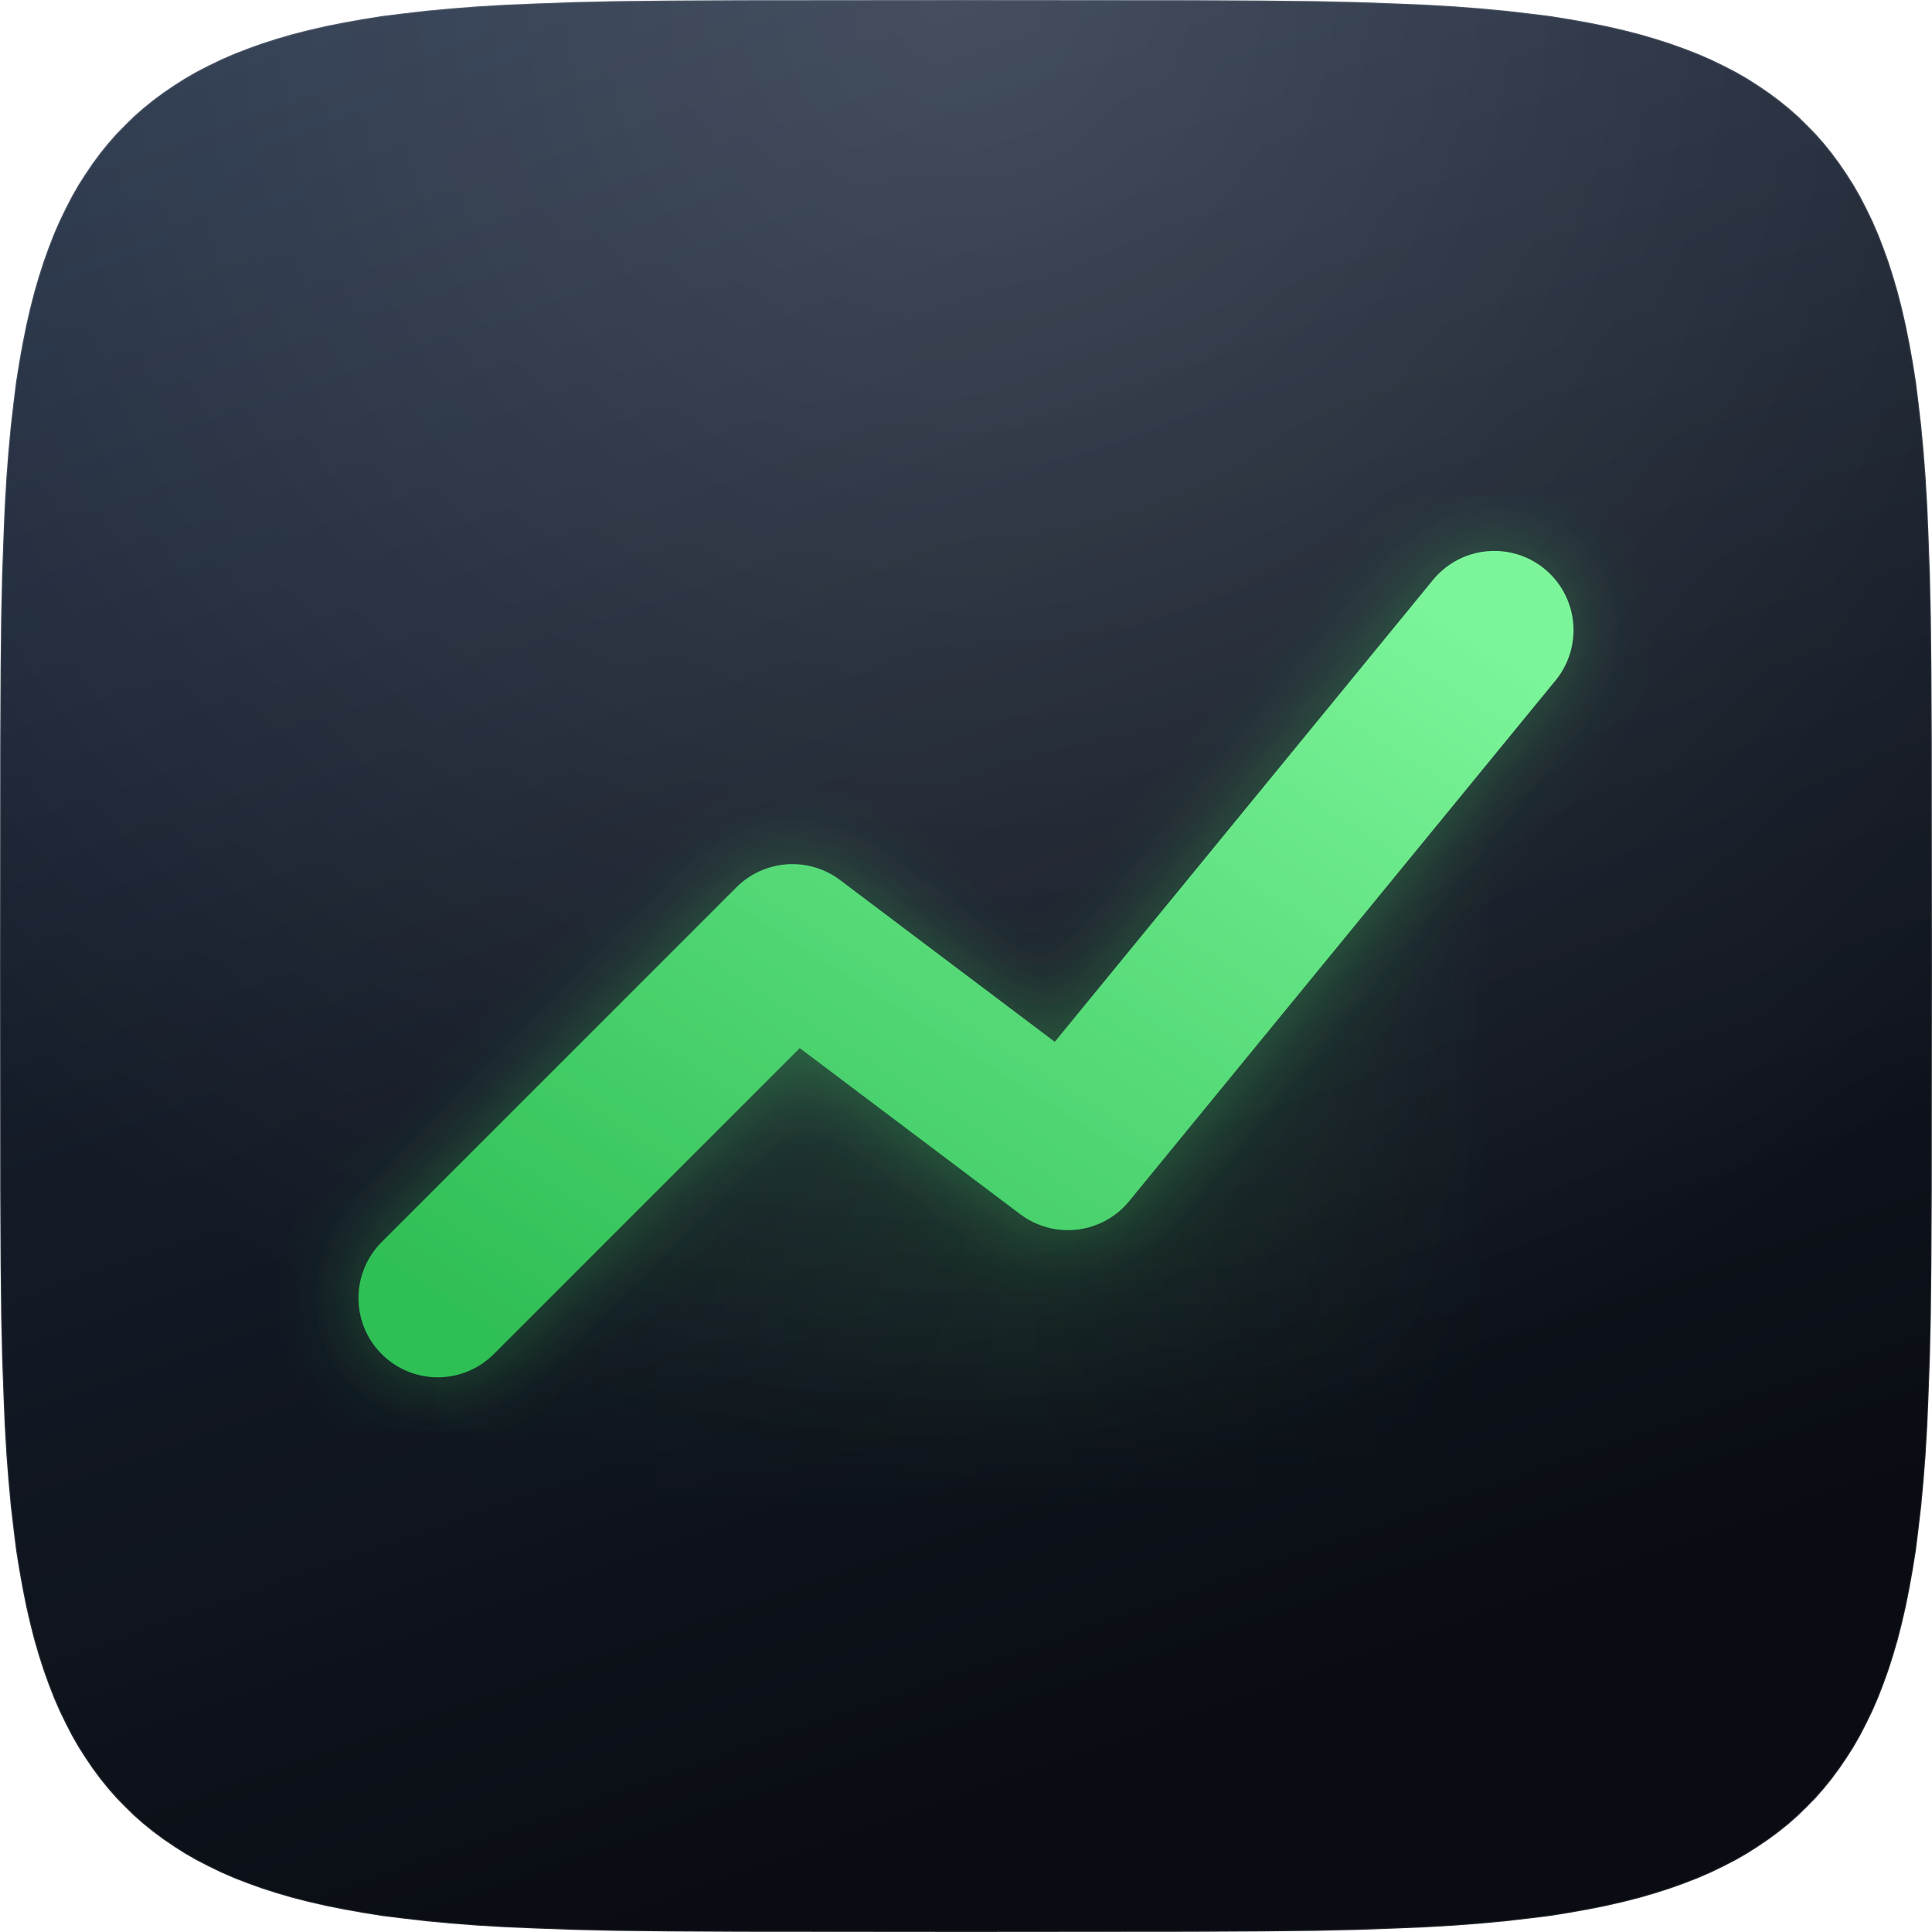
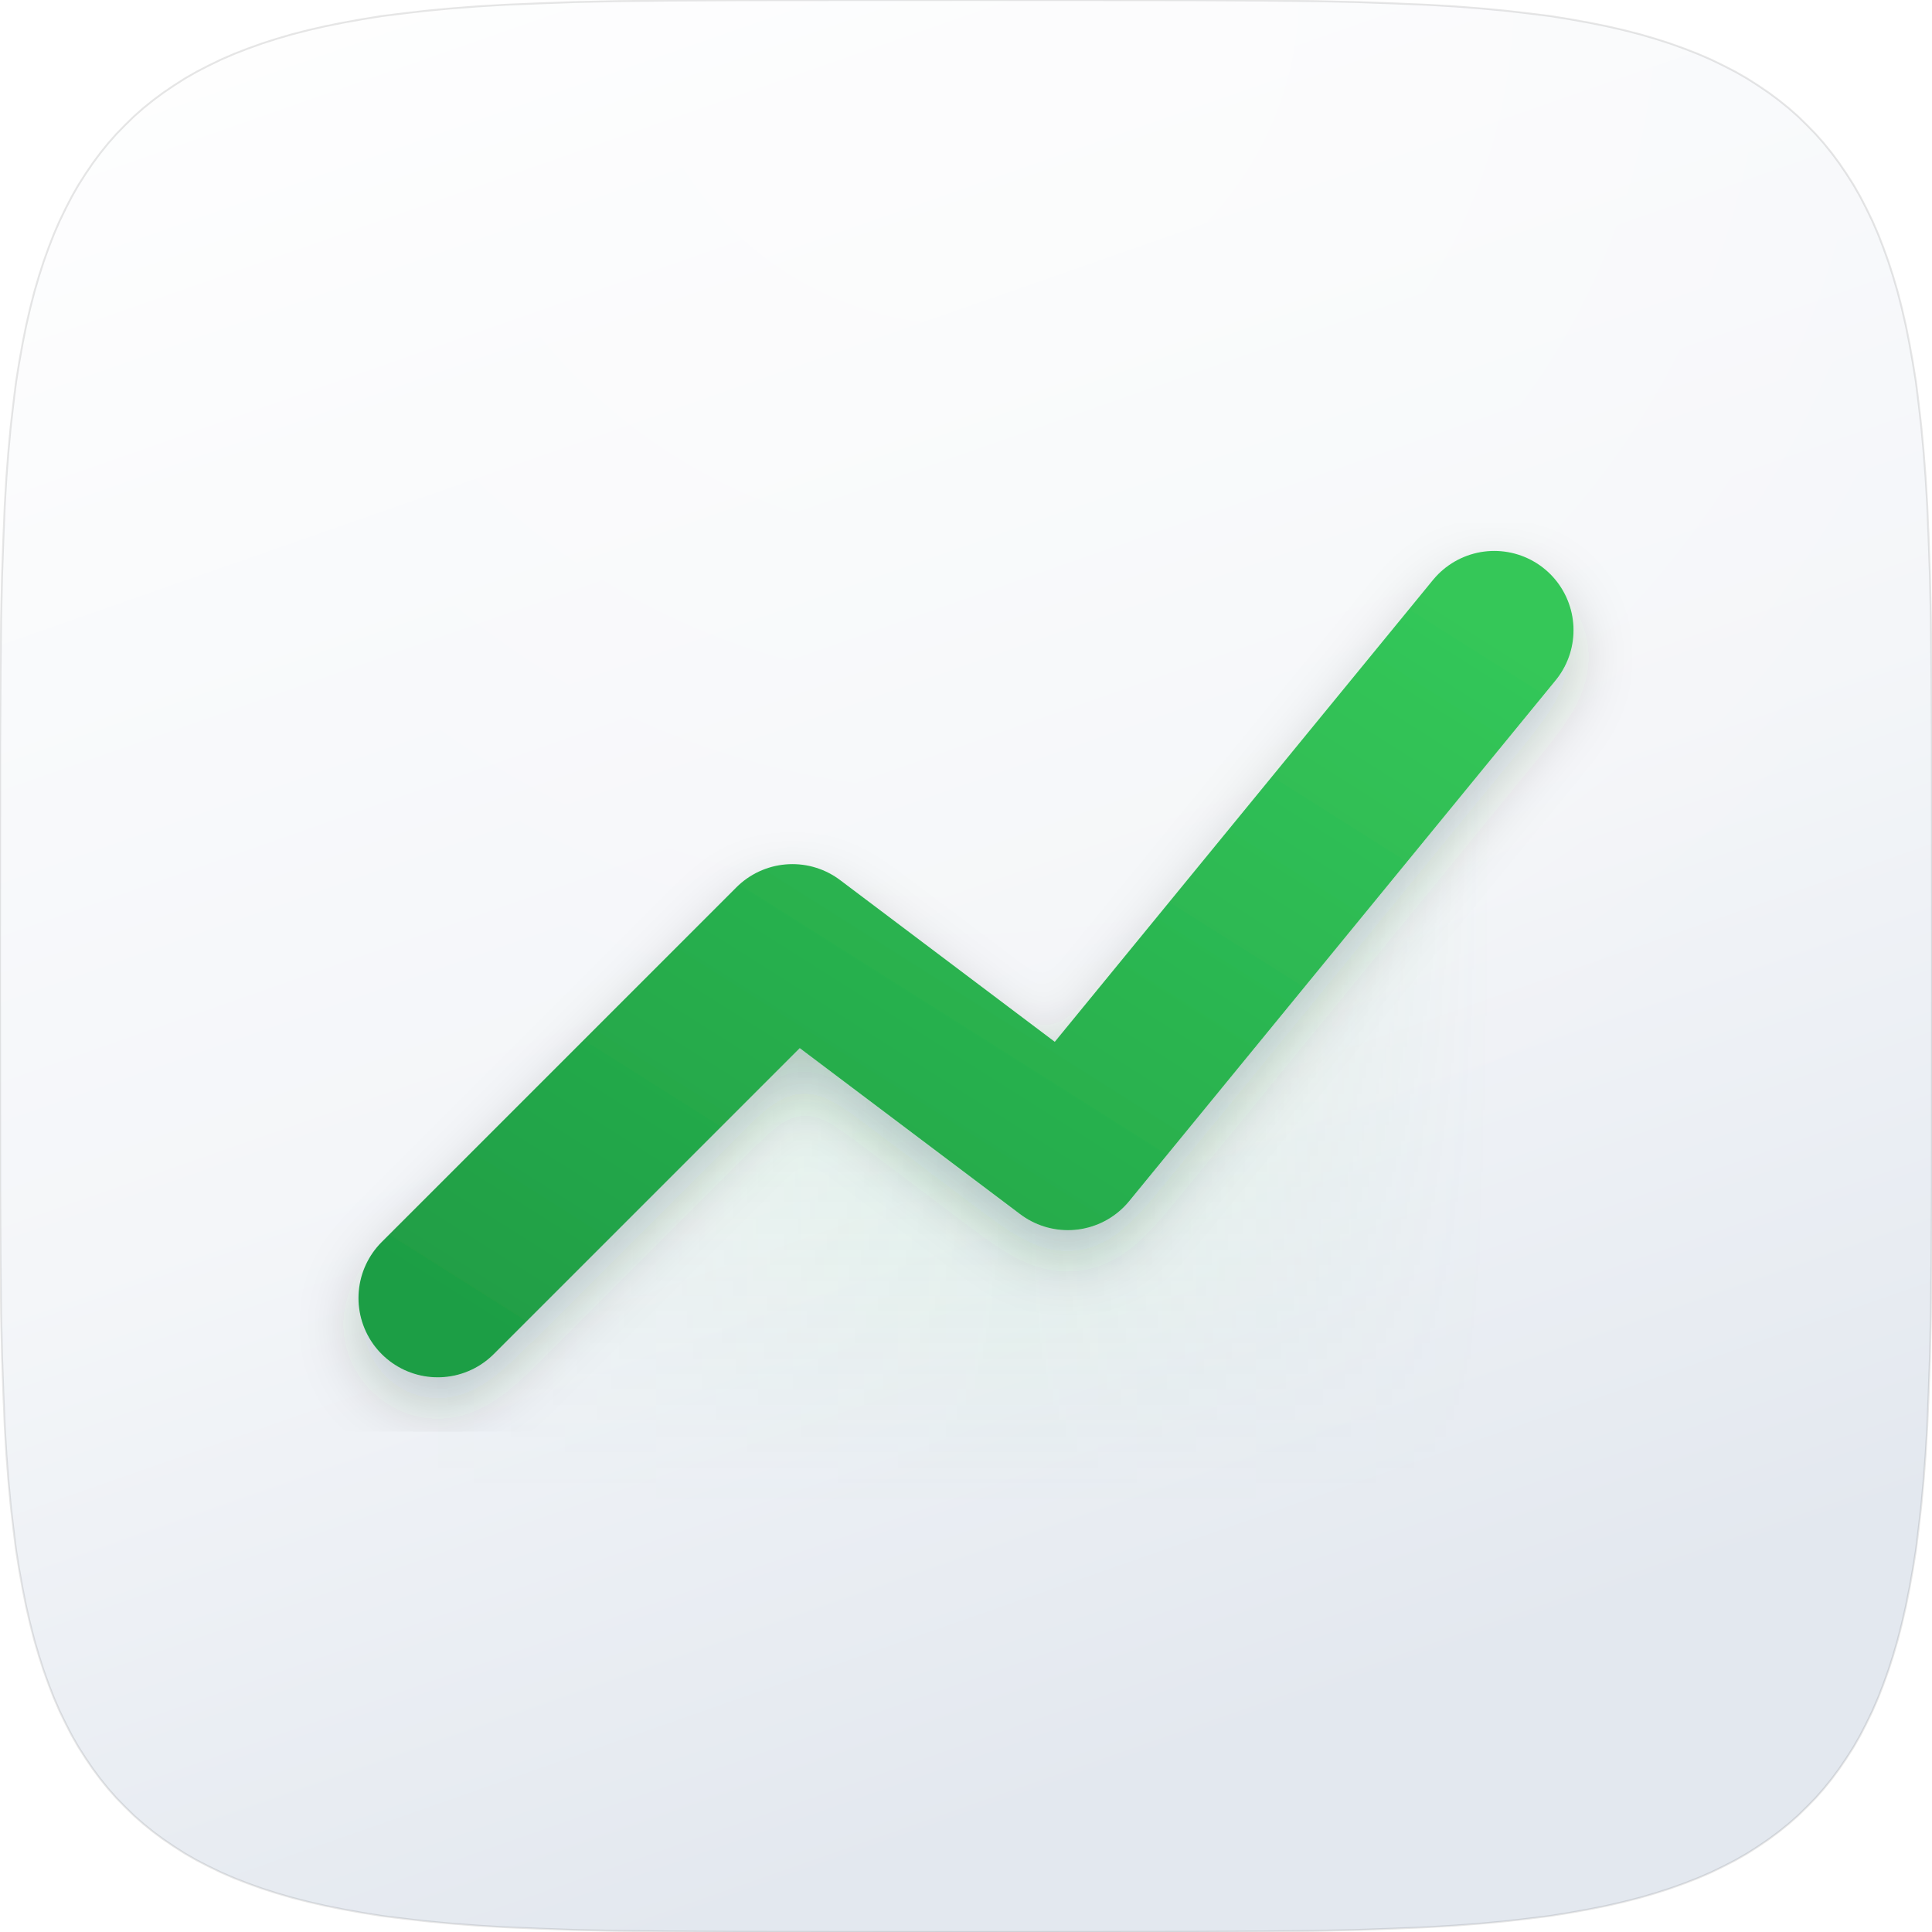
<svg xmlns="http://www.w3.org/2000/svg" viewBox="0 0 1024 1024">
  <defs>
    <linearGradient id="bg" x1="0" y1="0" x2="0.35" y2="1">
-       <stop offset="0" stop-color="#26344b" />
-       <stop offset="0.55" stop-color="#141b27" />
-       <stop offset="1" stop-color="#090c12" />
+       <stop offset="0" stop-color="#ffffff" />
+       <stop offset="0.6" stop-color="#f4f6f9" />
+       <stop offset="1" stop-color="#e3e8ef" />
    </linearGradient>
    <radialGradient id="sheen" cx="0.5" cy="0" r="0.75">
      <stop offset="0" stop-color="#fff" stop-opacity="0.16" />
      <stop offset="1" stop-color="#fff" stop-opacity="0" />
    </radialGradient>
    <linearGradient id="stroke" x1="0" y1="1" x2="1" y2="0">
-       <stop offset="0" stop-color="#2fbf55" />
-       <stop offset="1" stop-color="#7cf59a" />
+       <stop offset="0" stop-color="#1f9e45" />
+       <stop offset="1" stop-color="#34c759" />
    </linearGradient>
    <linearGradient id="area" x1="0" y1="0" x2="0" y2="1">
-       <stop offset="0" stop-color="#4ade6e" stop-opacity="0.32" />
+       <stop offset="0" stop-color="#34c759" stop-opacity="0.22" />
      <stop offset="1" stop-color="#4ade6e" stop-opacity="0" />
    </linearGradient>
    <linearGradient id="fade" x1="0" y1="0" x2="1" y2="0">
      <stop offset="0" stop-color="#fff" stop-opacity="0.2" />
      <stop offset="0.55" stop-color="#fff" stop-opacity="1" />
      <stop offset="1" stop-color="#fff" stop-opacity="0" />
    </linearGradient>
    <mask id="areaMask">
      <rect x="232" y="300" width="560" height="500" fill="url(#fade)" />
    </mask>
    <filter id="glow" x="-20%" y="-20%" width="140%" height="140%">
-       <feDropShadow dx="0" dy="14" stdDeviation="18" flood-color="#000" flood-opacity="0.45" />
-       <feDropShadow dx="0" dy="0" stdDeviation="22" flood-color="#3fd264" flood-opacity="0.35" />
+       <feDropShadow dx="0" dy="14" stdDeviation="16" flood-color="#0b3d1c" flood-opacity="0.22" />
    </filter>
    <clipPath id="clip">
      <path d="M1024.0 512.0L1023.9 631.2L1023.7 669.3L1023.4 697.0L1022.9 719.5L1022.2 738.8L1021.5 755.8L1020.6 771.1L1019.5 785.2L1018.3 798.1L1016.9 810.2L1015.5 821.5L1013.8 832.1L1012.0 842.1L1010.1 851.6L1008.0 860.7L1005.8 869.3L1003.4 877.5L1000.9 885.3L998.2 892.8L995.4 900.0L992.4 906.9L989.2 913.5L985.9 919.9L982.4 926.0L978.7 931.8L974.9 937.4L970.9 942.8L966.7 948.0L962.3 953.0L957.7 957.7L953.0 962.3L948.0 966.7L942.8 970.9L937.4 974.9L931.8 978.7L926.0 982.4L919.9 985.9L913.5 989.2L906.9 992.4L900.0 995.4L892.8 998.2L885.3 1000.9L877.5 1003.4L869.3 1005.8L860.7 1008.0L851.6 1010.1L842.1 1012.0L832.1 1013.8L821.5 1015.5L810.2 1016.9L798.1 1018.3L785.2 1019.5L771.1 1020.6L755.8 1021.5L738.8 1022.2L719.5 1022.9L697.0 1023.4L669.3 1023.7L631.2 1023.9L512.0 1024.0L392.8 1023.9L354.7 1023.7L327.0 1023.4L304.5 1022.9L285.2 1022.2L268.2 1021.5L252.9 1020.6L238.8 1019.5L225.9 1018.3L213.8 1016.9L202.5 1015.5L191.9 1013.8L181.9 1012.0L172.4 1010.1L163.3 1008.0L154.7 1005.8L146.5 1003.4L138.7 1000.9L131.2 998.2L124.0 995.4L117.1 992.4L110.5 989.2L104.1 985.9L98.0 982.4L92.2 978.7L86.6 974.9L81.2 970.9L76.0 966.7L71.0 962.3L66.3 957.7L61.7 953.0L57.3 948.0L53.1 942.8L49.1 937.4L45.3 931.8L41.6 926.0L38.1 919.9L34.8 913.5L31.6 906.9L28.6 900.0L25.8 892.8L23.1 885.3L20.6 877.5L18.2 869.3L16.0 860.7L13.9 851.6L12.0 842.1L10.2 832.1L8.5 821.5L7.1 810.2L5.7 798.1L4.5 785.2L3.4 771.1L2.5 755.8L1.8 738.8L1.1 719.5L0.6 697.0L0.3 669.3L0.1 631.2L0.0 512.0L0.1 392.8L0.3 354.7L0.6 327.0L1.1 304.5L1.8 285.2L2.5 268.2L3.4 252.9L4.5 238.8L5.7 225.9L7.1 213.8L8.5 202.5L10.2 191.9L12.0 181.9L13.9 172.4L16.0 163.3L18.2 154.7L20.6 146.5L23.1 138.7L25.8 131.2L28.6 124.0L31.6 117.1L34.8 110.5L38.1 104.1L41.6 98.0L45.3 92.2L49.1 86.6L53.1 81.2L57.3 76.0L61.7 71.0L66.3 66.3L71.0 61.7L76.0 57.3L81.2 53.1L86.6 49.1L92.2 45.3L98.0 41.6L104.1 38.1L110.5 34.8L117.1 31.6L124.0 28.6L131.2 25.8L138.7 23.1L146.5 20.6L154.7 18.2L163.3 16.0L172.4 13.9L181.9 12.0L191.9 10.2L202.5 8.5L213.8 7.1L225.9 5.7L238.8 4.5L252.9 3.4L268.2 2.5L285.2 1.8L304.5 1.1L327.0 0.6L354.7 0.3L392.8 0.1L512.0 0.0L631.2 0.1L669.3 0.3L697.0 0.6L719.5 1.1L738.8 1.8L755.8 2.5L771.1 3.4L785.2 4.5L798.1 5.7L810.2 7.1L821.5 8.5L832.1 10.2L842.1 12.0L851.6 13.9L860.7 16.0L869.3 18.2L877.5 20.6L885.3 23.1L892.8 25.8L900.0 28.6L906.9 31.6L913.5 34.8L919.9 38.1L926.0 41.6L931.8 45.3L937.4 49.1L942.8 53.1L948.0 57.3L953.0 61.7L957.7 66.3L962.3 71.0L966.7 76.0L970.9 81.2L974.9 86.6L978.7 92.2L982.4 98.0L985.9 104.1L989.2 110.5L992.4 117.1L995.4 124.0L998.2 131.2L1000.9 138.7L1003.4 146.5L1005.8 154.7L1008.0 163.3L1010.1 172.4L1012.0 181.9L1013.8 191.9L1015.5 202.5L1016.9 213.8L1018.3 225.9L1019.5 238.8L1020.6 252.9L1021.5 268.2L1022.2 285.2L1022.9 304.5L1023.4 327.0L1023.7 354.7L1023.9 392.8Z" />
    </clipPath>
  </defs>
  <g clip-path="url(#clip)">
    <rect width="1024" height="1024" fill="url(#bg)" />
    <rect width="1024" height="1024" fill="url(#sheen)" />
    <path d="M232 688 L420 500 L566 610 L792 334 L792 800 L232 800 Z" fill="url(#area)" mask="url(#areaMask)" />
    <path d="M232 688 L420 500 L566 610 L792 334" fill="none" stroke="url(#stroke)" stroke-width="84" stroke-linecap="round" stroke-linejoin="round" filter="url(#glow)" />
  </g>
-   <path d="M1024.0 512.0L1023.9 631.2L1023.7 669.3L1023.4 697.0L1022.9 719.5L1022.2 738.8L1021.5 755.8L1020.6 771.1L1019.5 785.2L1018.3 798.1L1016.9 810.2L1015.5 821.5L1013.8 832.1L1012.0 842.1L1010.1 851.6L1008.0 860.7L1005.8 869.3L1003.4 877.5L1000.9 885.3L998.2 892.8L995.4 900.0L992.4 906.9L989.2 913.5L985.9 919.9L982.4 926.0L978.7 931.8L974.9 937.4L970.9 942.8L966.7 948.0L962.3 953.0L957.7 957.7L953.0 962.3L948.0 966.7L942.8 970.9L937.4 974.9L931.8 978.7L926.0 982.4L919.9 985.9L913.5 989.2L906.9 992.4L900.0 995.4L892.8 998.2L885.3 1000.9L877.5 1003.4L869.3 1005.8L860.7 1008.0L851.6 1010.1L842.1 1012.0L832.1 1013.8L821.5 1015.5L810.2 1016.9L798.1 1018.3L785.2 1019.5L771.1 1020.6L755.8 1021.5L738.8 1022.2L719.5 1022.9L697.0 1023.4L669.3 1023.7L631.2 1023.9L512.0 1024.0L392.8 1023.9L354.7 1023.7L327.0 1023.4L304.5 1022.9L285.2 1022.2L268.2 1021.5L252.9 1020.6L238.8 1019.5L225.9 1018.3L213.8 1016.9L202.5 1015.5L191.9 1013.8L181.9 1012.0L172.4 1010.1L163.3 1008.0L154.7 1005.8L146.5 1003.4L138.7 1000.9L131.2 998.2L124.0 995.4L117.1 992.4L110.5 989.2L104.1 985.9L98.0 982.4L92.2 978.7L86.6 974.9L81.2 970.9L76.0 966.7L71.0 962.3L66.3 957.7L61.7 953.0L57.3 948.0L53.1 942.8L49.1 937.4L45.3 931.8L41.6 926.0L38.1 919.9L34.8 913.5L31.6 906.9L28.6 900.0L25.8 892.8L23.1 885.3L20.6 877.5L18.2 869.3L16.0 860.7L13.9 851.6L12.0 842.1L10.2 832.1L8.5 821.5L7.1 810.2L5.7 798.1L4.5 785.2L3.4 771.1L2.5 755.8L1.8 738.8L1.1 719.5L0.6 697.0L0.3 669.3L0.1 631.2L0.0 512.0L0.1 392.8L0.3 354.7L0.6 327.0L1.1 304.5L1.8 285.2L2.5 268.2L3.4 252.9L4.5 238.8L5.7 225.9L7.1 213.8L8.5 202.5L10.2 191.9L12.0 181.9L13.9 172.4L16.0 163.3L18.2 154.7L20.6 146.5L23.1 138.7L25.8 131.2L28.6 124.0L31.6 117.1L34.8 110.5L38.1 104.1L41.6 98.0L45.3 92.2L49.1 86.6L53.1 81.2L57.3 76.0L61.7 71.0L66.3 66.3L71.0 61.7L76.0 57.3L81.2 53.1L86.6 49.1L92.2 45.3L98.0 41.6L104.1 38.1L110.5 34.8L117.1 31.6L124.0 28.6L131.2 25.8L138.7 23.1L146.5 20.6L154.7 18.2L163.3 16.0L172.4 13.9L181.9 12.0L191.9 10.2L202.5 8.5L213.8 7.1L225.9 5.7L238.8 4.5L252.9 3.4L268.2 2.5L285.2 1.8L304.5 1.1L327.0 0.6L354.7 0.3L392.8 0.1L512.0 0.0L631.2 0.1L669.3 0.3L697.0 0.6L719.5 1.1L738.8 1.8L755.8 2.5L771.1 3.4L785.2 4.5L798.1 5.7L810.2 7.1L821.5 8.5L832.1 10.2L842.1 12.0L851.6 13.9L860.7 16.0L869.3 18.2L877.5 20.6L885.3 23.1L892.8 25.8L900.0 28.6L906.9 31.6L913.5 34.8L919.9 38.1L926.0 41.6L931.8 45.3L937.4 49.1L942.8 53.1L948.0 57.3L953.0 61.7L957.7 66.3L962.3 71.0L966.7 76.0L970.9 81.2L974.9 86.6L978.7 92.2L982.4 98.0L985.9 104.1L989.2 110.5L992.4 117.1L995.4 124.0L998.2 131.2L1000.9 138.7L1003.4 146.5L1005.8 154.7L1008.0 163.3L1010.1 172.4L1012.0 181.9L1013.8 191.9L1015.5 202.5L1016.9 213.8L1018.3 225.9L1019.5 238.8L1020.6 252.9L1021.5 268.2L1022.2 285.2L1022.9 304.5L1023.4 327.0L1023.7 354.7L1023.9 392.8Z" fill="none" stroke="rgba(255,255,255,0.12)" stroke-width="1" vector-effect="non-scaling-stroke" />
+   <path d="M1024.0 512.0L1023.9 631.2L1023.7 669.3L1023.4 697.0L1022.9 719.5L1022.2 738.8L1021.5 755.8L1020.6 771.1L1019.5 785.2L1018.3 798.1L1016.9 810.2L1015.5 821.5L1013.8 832.1L1012.0 842.1L1010.1 851.6L1008.0 860.7L1005.8 869.3L1003.4 877.5L1000.9 885.3L998.2 892.8L995.4 900.0L992.4 906.9L989.2 913.5L985.9 919.9L982.4 926.0L978.7 931.8L974.9 937.4L970.9 942.8L966.7 948.0L962.3 953.0L957.7 957.7L953.0 962.3L948.0 966.7L942.8 970.9L937.4 974.9L931.8 978.7L926.0 982.4L919.9 985.9L913.5 989.2L906.9 992.4L900.0 995.4L892.8 998.2L885.3 1000.9L877.5 1003.4L869.3 1005.8L860.7 1008.0L851.6 1010.1L842.1 1012.0L832.1 1013.8L821.5 1015.5L810.2 1016.9L798.1 1018.3L785.2 1019.5L771.1 1020.6L755.8 1021.5L738.8 1022.2L719.5 1022.9L697.0 1023.4L669.3 1023.7L631.2 1023.9L512.0 1024.0L392.8 1023.9L354.7 1023.7L327.0 1023.4L304.5 1022.9L285.2 1022.2L268.2 1021.5L252.9 1020.6L238.8 1019.5L225.9 1018.3L213.8 1016.9L202.5 1015.5L191.9 1013.8L181.9 1012.0L172.4 1010.1L163.3 1008.0L154.7 1005.8L146.5 1003.4L138.7 1000.9L131.2 998.2L124.0 995.4L117.1 992.4L110.5 989.2L104.1 985.9L98.0 982.4L92.2 978.7L86.6 974.9L81.2 970.9L76.0 966.7L71.0 962.3L66.3 957.7L61.7 953.0L57.3 948.0L53.1 942.8L49.1 937.4L45.3 931.8L41.6 926.0L38.1 919.9L34.8 913.5L31.6 906.9L28.6 900.0L25.8 892.8L23.1 885.3L20.6 877.5L18.2 869.3L16.0 860.7L13.9 851.6L12.0 842.1L10.2 832.1L8.5 821.5L7.1 810.2L5.7 798.1L4.5 785.2L3.4 771.1L2.5 755.8L1.8 738.8L1.1 719.5L0.6 697.0L0.3 669.3L0.1 631.2L0.0 512.0L0.1 392.8L0.3 354.7L0.6 327.0L1.1 304.5L1.8 285.2L2.5 268.2L3.4 252.9L4.5 238.8L5.7 225.9L7.1 213.8L8.5 202.5L10.2 191.9L12.0 181.9L13.9 172.4L16.0 163.3L18.2 154.7L20.6 146.5L23.1 138.7L25.8 131.2L28.6 124.0L31.6 117.1L34.8 110.5L38.1 104.1L41.6 98.0L45.3 92.2L49.1 86.6L53.1 81.2L57.3 76.0L61.7 71.0L66.3 66.3L71.0 61.7L76.0 57.3L81.2 53.1L86.6 49.1L92.2 45.3L98.0 41.6L104.1 38.1L110.5 34.8L117.1 31.6L124.0 28.6L131.2 25.8L138.7 23.1L146.5 20.6L154.7 18.2L163.3 16.0L172.4 13.9L181.9 12.0L191.9 10.2L202.5 8.5L213.8 7.1L225.9 5.7L238.8 4.5L252.9 3.4L268.2 2.5L285.2 1.8L304.5 1.1L327.0 0.6L354.7 0.3L392.8 0.1L512.0 0.0L631.2 0.1L669.3 0.3L697.0 0.6L719.5 1.1L738.8 1.8L755.8 2.5L771.1 3.4L785.2 4.5L798.1 5.7L810.2 7.1L821.5 8.5L832.1 10.2L842.1 12.0L851.6 13.9L860.7 16.0L869.3 18.2L877.5 20.6L885.3 23.1L892.8 25.8L900.0 28.6L906.9 31.6L913.5 34.8L919.9 38.1L926.0 41.6L931.8 45.3L937.4 49.1L942.8 53.1L948.0 57.3L953.0 61.7L957.7 66.3L962.3 71.0L966.7 76.0L970.9 81.2L974.9 86.6L978.7 92.2L982.4 98.0L985.9 104.1L989.2 110.5L992.4 117.1L995.4 124.0L998.2 131.2L1000.9 138.7L1003.4 146.5L1005.8 154.7L1008.0 163.3L1010.1 172.4L1012.0 181.9L1013.8 191.9L1015.5 202.5L1016.9 213.8L1018.3 225.9L1019.5 238.8L1020.6 252.9L1021.5 268.2L1022.2 285.2L1022.9 304.5L1023.4 327.0L1023.7 354.7L1023.9 392.8Z" fill="none" stroke="rgba(0,0,0,0.1)" stroke-width="1" vector-effect="non-scaling-stroke" />
</svg>
